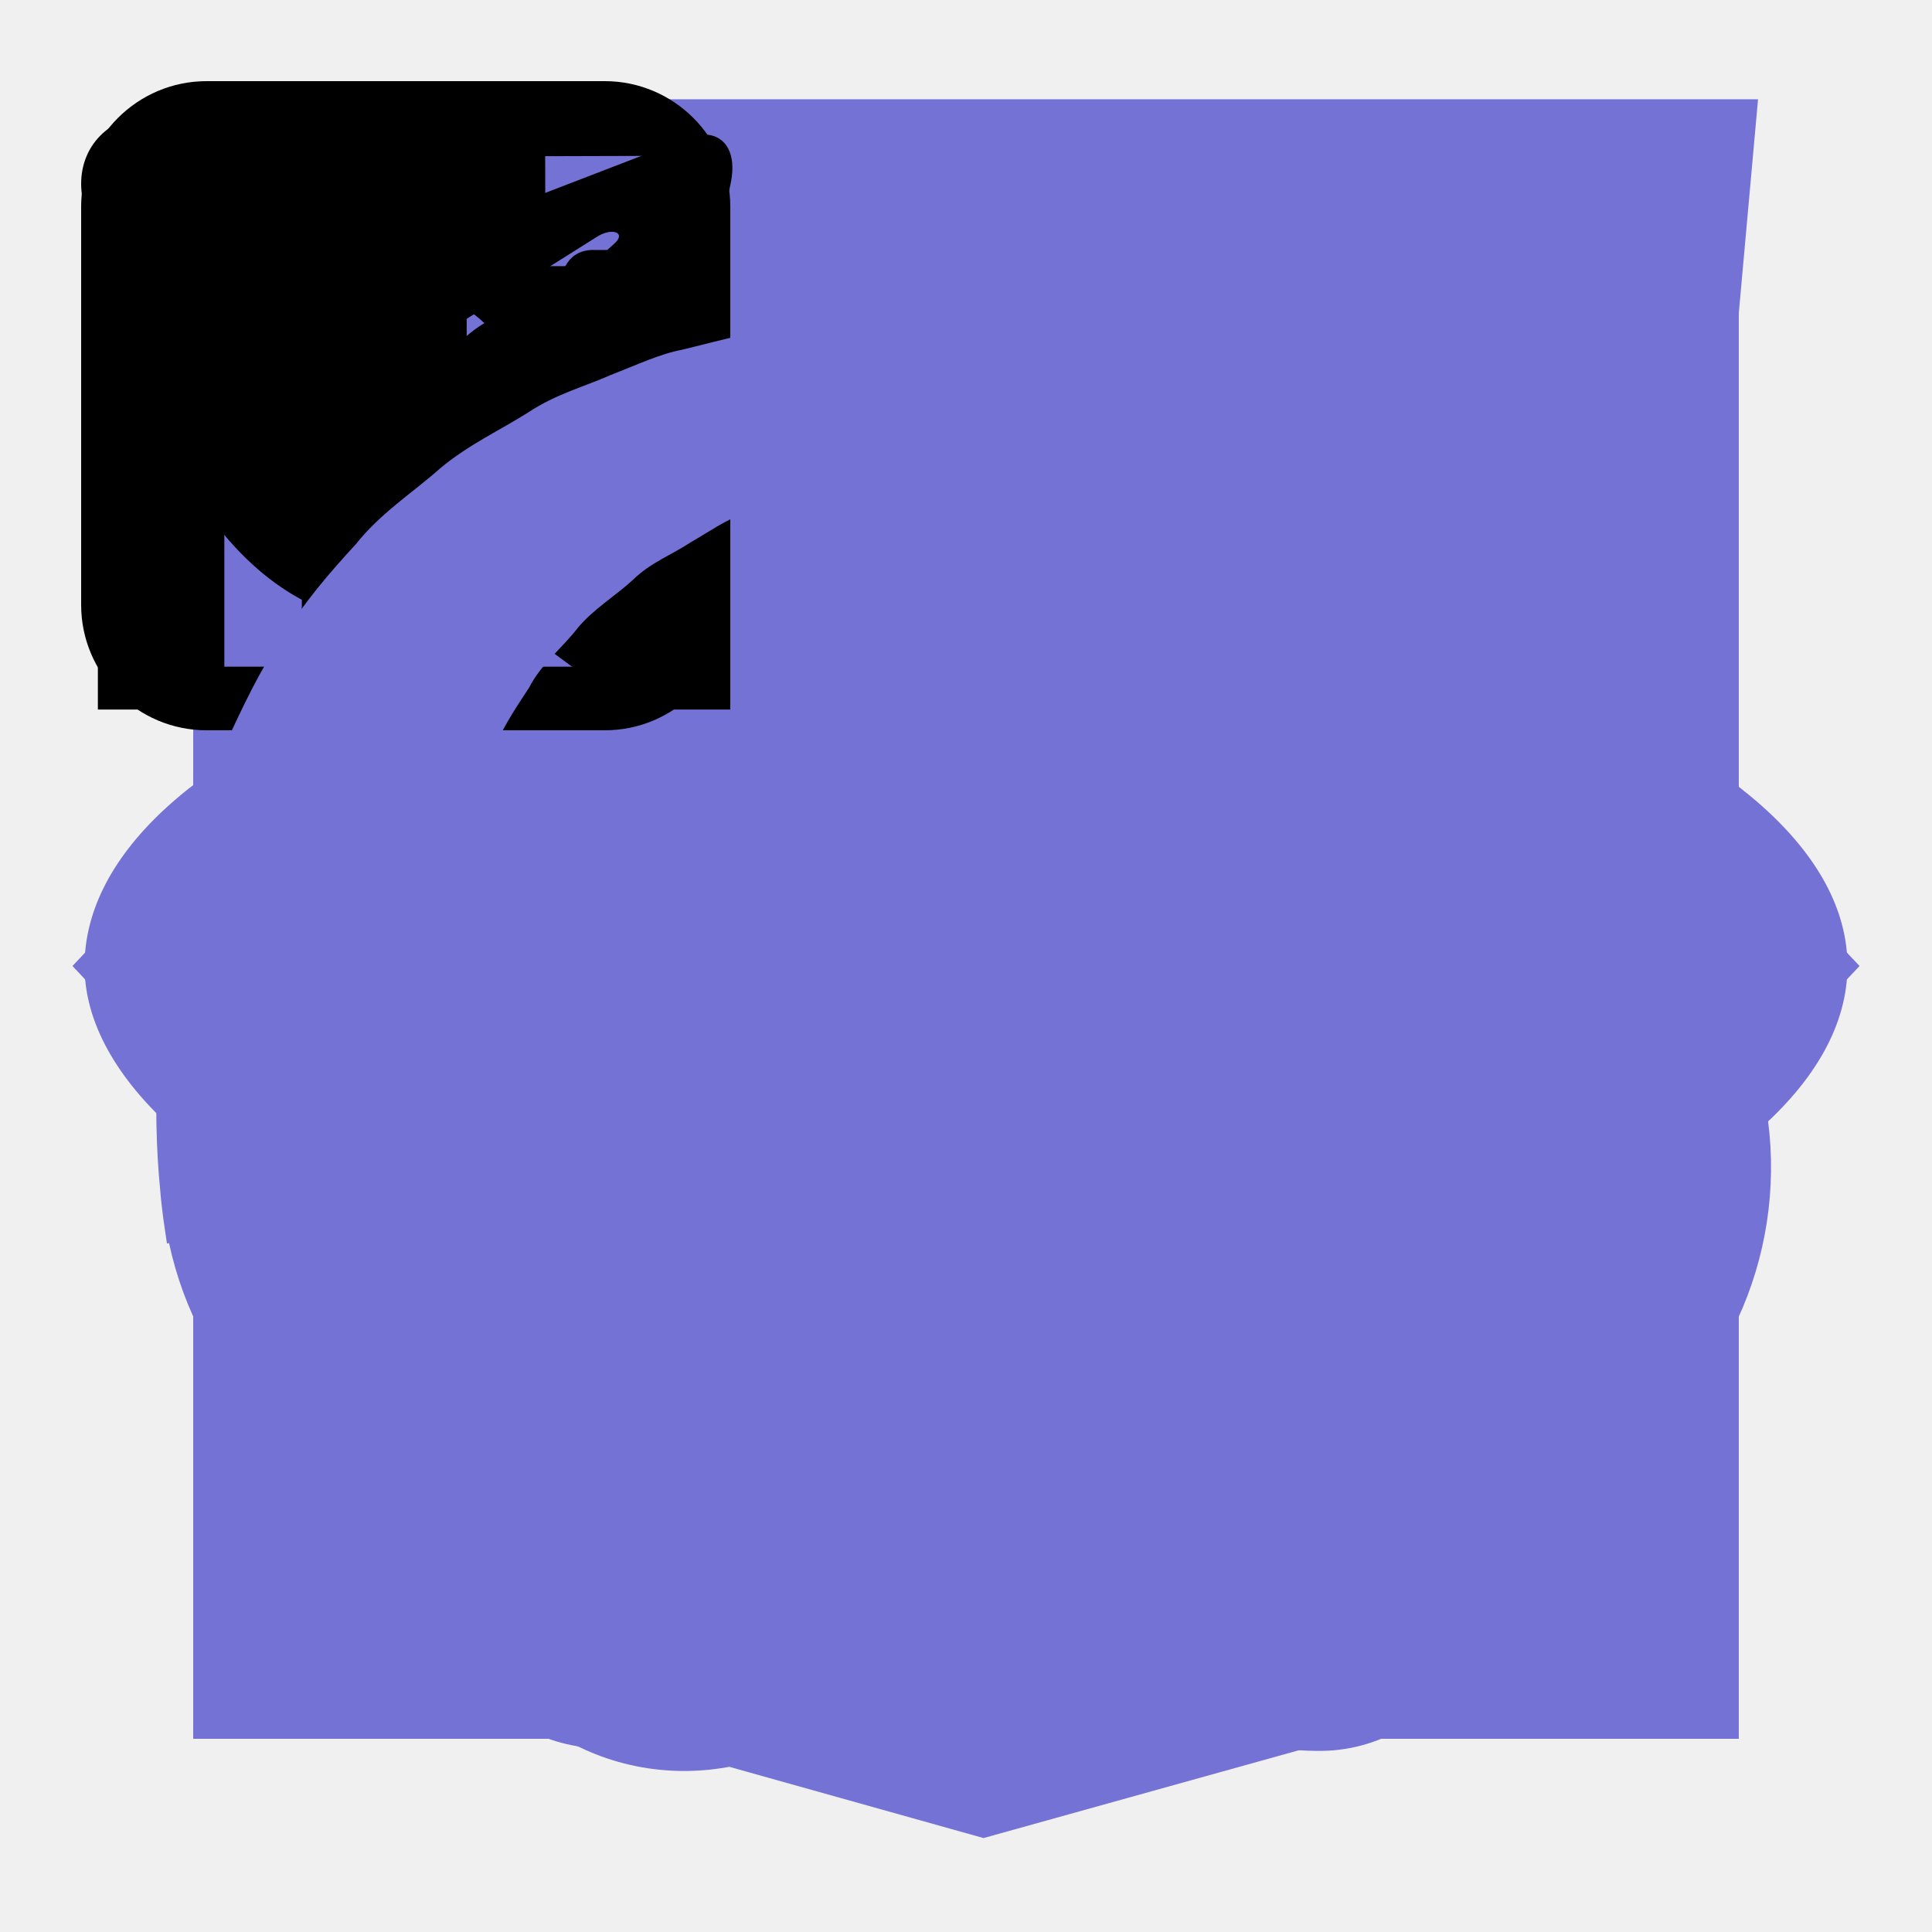
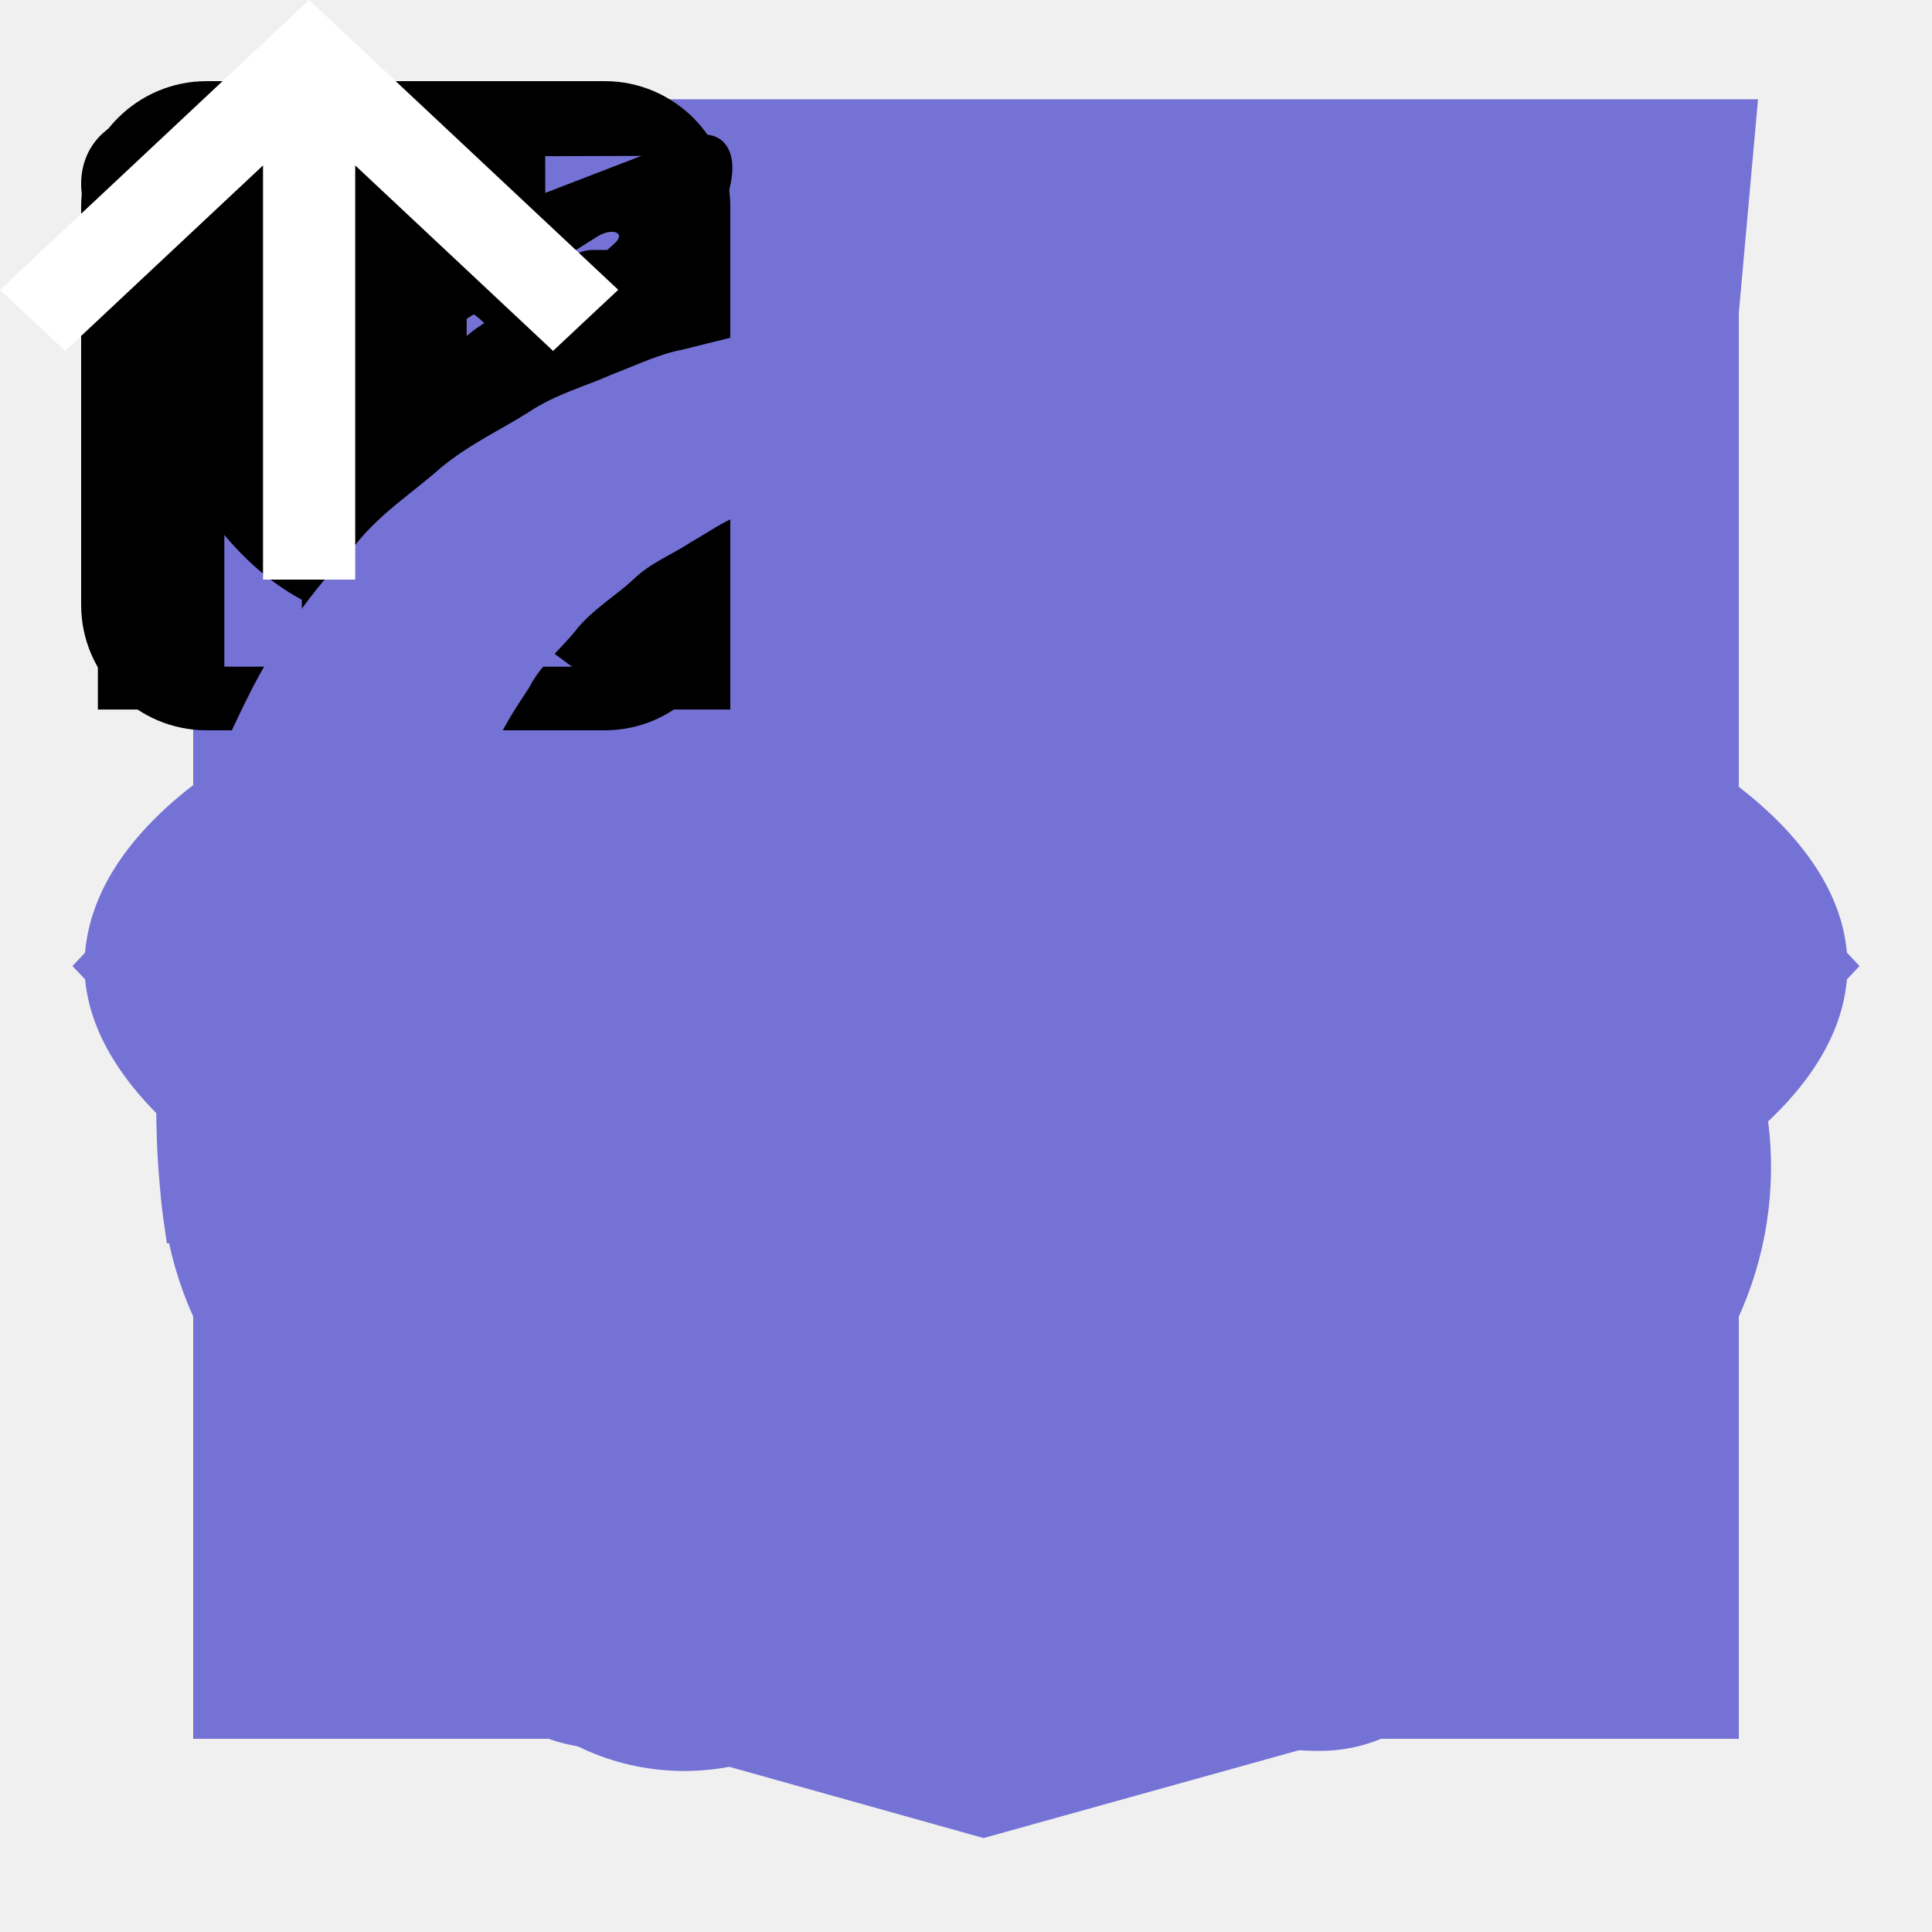
<svg xmlns="http://www.w3.org/2000/svg" width="50" height="50" viewBox="0 0 50 50" fill="none">
  <g id="codeSvg">
    <path fill-rule="evenodd" clip-rule="evenodd" d="M18.312 42.065L27.262 6.688L31.438 7.872L22.488 43.312L18.312 42.065Z" fill="#7572D5" />
    <path fill-rule="evenodd" clip-rule="evenodd" d="M13.502 12.688L16.562 15.928L7.995 25L16.562 34.072L13.502 37.312L1.875 25L13.502 12.688Z" fill="#7572D5" />
    <path fill-rule="evenodd" clip-rule="evenodd" d="M36.498 12.688L33.438 15.928L42.005 25L33.438 34.072L36.498 37.312L48.125 25L36.498 12.688Z" fill="#7572D5" />
  </g>
  <g id="cssSvg">
    <path d="M38.051 10.844L12.946 10.838L13.351 15.755L32.638 15.758L32.152 20.85H19.503L19.961 25.674H31.736L31.039 32.281L25.497 33.789L19.866 32.27L19.508 28.313H14.536L15.088 35.541L25.497 38.734L35.731 35.865L38.049 10.845L38.051 10.844ZM5.498 2.569H45.498L41.86 43L25.454 47.569L9.14 42.997L5.498 2.569Z" fill="#7572D5" />
  </g>
  <g id="reactSvg">
    <g clip-path="url(#clip0_20_1854)">
      <path d="M47.812 25C47.812 22.083 44.688 19.375 39.479 17.5L38.542 17.188V16.771C39.688 11.042 38.854 6.771 36.25 5.208C33.646 3.646 29.792 5.104 25.625 8.75L25 9.375L24.792 9.167H24.583C20.312 5.208 16.146 3.854 13.542 5.312C10.938 6.771 10.208 10.833 11.25 16.146C11.36 16.484 11.43 16.833 11.458 17.188L10.312 17.604C5.208 19.375 2.188 22.083 2.188 25C2.188 27.917 5.521 30.833 10.729 32.708L11.458 32.917C11.33 33.285 11.259 33.672 11.25 34.062C10.208 39.271 11.146 43.229 13.542 44.688C15.938 46.146 20.312 44.792 24.479 41.146L25.104 40.625L25.938 41.458C28.854 43.958 31.771 45.312 34.062 45.312C34.871 45.331 35.667 45.114 36.354 44.688C38.958 43.229 39.896 38.958 38.75 33.542V33.333C38.705 33.162 38.67 32.988 38.646 32.812H38.958C44.479 30.833 47.812 28.021 47.812 25ZM44.792 25C44.792 26.25 42.5 28.438 38.021 29.896H37.812C37.266 28.22 36.605 26.584 35.833 25C36.562 23.333 37.188 21.667 37.708 20.104L38.542 20.312C42.708 21.771 44.792 23.75 44.792 25ZM27.917 39.167L27.083 38.542C28.276 37.22 29.389 35.829 30.417 34.375L35.729 33.542C35.833 33.75 35.833 33.958 35.938 34.062C36.309 35.949 36.379 37.883 36.146 39.792C35.999 40.705 35.561 41.545 34.896 42.188C33.854 42.812 31.042 41.979 27.917 39.167ZM26.562 34.583L25.104 36.458L23.438 34.583H26.562ZM12.292 20C12.815 21.717 13.477 23.39 14.271 25C13.476 26.646 12.815 28.353 12.292 30.104L11.667 29.896C9.843 29.32 8.145 28.401 6.667 27.188C6.284 26.945 5.956 26.626 5.705 26.249C5.454 25.872 5.284 25.447 5.208 25C5.208 23.75 7.292 21.771 11.25 20.417L12.292 20ZM23.438 15.417L25 13.646L26.562 15.417H23.438ZM34.896 7.812C36.042 8.437 36.667 11.562 35.729 16.146C35.734 16.202 35.727 16.259 35.709 16.313C35.691 16.366 35.663 16.416 35.625 16.458L30.417 15.625C29.389 14.171 28.276 12.78 27.083 11.458L27.708 10.938C31.042 8.021 33.75 7.187 34.896 7.812ZM17.5 18.854L16.667 20.208L15.938 21.562C15.625 20.833 15.417 20.104 15.104 19.271L17.5 18.854ZM15.104 30.729C15.417 30 15.625 29.271 15.938 28.438L16.667 29.792L17.5 31.146L15.104 30.729ZM32.5 25C31.97 26.142 31.379 27.255 30.729 28.333C30.104 29.479 29.375 30.521 28.75 31.562H21.25C20.521 30.417 19.792 29.375 19.271 28.333C18.616 27.258 18.025 26.145 17.5 25C18.005 23.846 18.597 22.732 19.271 21.667C19.869 20.587 20.53 19.544 21.25 18.542C23.746 18.333 26.254 18.333 28.75 18.542C29.479 19.583 30.104 20.625 30.729 21.667C31.403 22.732 31.995 23.846 32.5 25ZM33.333 20.208L32.5 18.854L34.896 19.375C34.664 20.121 34.386 20.851 34.062 21.562L33.333 20.208ZM32.5 31.146L33.333 29.792L34.062 28.333L35 30.729L32.5 31.146ZM22.812 11.354H22.917L19.583 15.521L14.375 16.354C14.271 16.042 14.271 15.833 14.167 15.521C13.333 11.25 13.958 8.333 15 7.812C15.277 7.631 15.61 7.557 15.938 7.604C17.396 7.604 19.896 8.646 22.708 11.146L22.812 11.354ZM14.167 34.583C14.186 34.262 14.256 33.945 14.375 33.646L19.688 34.375C20.689 35.848 21.803 37.241 23.021 38.542L22.812 38.75L22.604 38.958C21.184 40.274 19.521 41.3 17.708 41.979C17.311 42.187 16.875 42.313 16.427 42.349C15.98 42.385 15.53 42.33 15.104 42.188C13.958 41.562 13.333 38.75 14.167 34.583Z" fill="#7572D5" />
      <path d="M25 20.417C24.089 20.396 23.193 20.647 22.426 21.138C21.659 21.629 21.055 22.337 20.692 23.173C20.329 24.008 20.223 24.933 20.388 25.828C20.553 26.724 20.981 27.551 21.618 28.202C22.255 28.854 23.071 29.301 23.963 29.486C24.855 29.672 25.781 29.587 26.625 29.243C27.468 28.9 28.191 28.313 28.699 27.557C29.207 26.801 29.479 25.911 29.479 25C29.48 23.802 29.011 22.652 28.174 21.795C27.337 20.939 26.197 20.444 25 20.417Z" fill="#7572D5" />
    </g>
    <defs>
      <clipPath id="clip0_20_1854">
        <rect width="50" height="50" fill="white" />
      </clipPath>
    </defs>
  </g>
  <g id="styledSvg">
    <path d="M37.259 6.25L36.989 7.65C36.571 10.302 36.722 11.061 37.868 12.045L38.975 12.955L37.829 18.03C37.144 21.059 36.304 23.597 35.771 24.431C35.313 25.15 34.78 26.21 34.664 26.779C34.473 27.459 33.825 28.143 32.833 28.748C31.958 29.242 30.238 30.566 29.02 31.629C28.047 32.499 27.377 33.033 27.013 33.262L25.823 34.196C25.442 34.805 25.225 35.295 25.142 35.667C25.059 36.05 25.106 36.304 25.229 36.49C25.348 36.669 25.553 36.795 25.834 36.874C26.167 36.951 26.51 36.979 26.851 36.956C27.622 36.904 28.386 36.769 29.128 36.555C29.381 36.487 29.579 36.422 29.752 36.365C30.019 36.039 30.635 35.424 31.727 34.353C34.625 31.515 35.731 29.961 34.589 30.38C34.167 30.53 34.358 30.151 35.082 29.392C36.61 27.914 37.486 25.68 39.317 18.675C40.766 13.144 40.766 13.066 41.833 13.066C42.334 13.066 43.75 13.152 43.75 13.152V6.25H40.499H37.259ZM24.422 18.081C23.369 18.073 21.106 19.666 14.33 25.161C14.038 25.852 14.013 26.328 14.146 26.636C14.233 26.847 14.392 26.994 14.611 27.101C14.828 27.209 15.109 27.273 15.419 27.298C16.035 27.352 16.763 27.255 17.35 27.141L17.747 27.051C17.883 26.87 18.061 26.725 18.266 26.629C18.684 26.4 20.439 24.81 22.194 23.106C25.283 19.999 26.007 18.596 24.75 18.142C24.646 18.101 24.533 18.08 24.422 18.081ZM32.336 20.239C31.41 20.264 29.741 21.331 26.883 23.597C25.449 24.753 24.541 25.376 24.054 25.505L22.165 26.987C21.455 28.275 21.351 29.074 21.538 29.514C21.585 29.622 21.653 29.721 21.739 29.803C21.824 29.886 21.925 29.95 22.036 29.994C22.311 30.102 22.605 30.156 22.901 30.155C23.608 30.147 24.311 30.045 24.991 29.85C25.345 29.756 25.695 29.646 26.04 29.521L26.144 29.478L26.335 29.378C26.696 28.916 27.525 28.046 28.563 27.044C31.842 23.901 33.518 21.667 33.176 20.833C33.021 20.429 32.754 20.225 32.336 20.239ZM23.6 24.105C23.333 24.134 22.735 24.592 21.657 25.53C20.1 26.897 18.403 27.685 17.815 27.334C17.679 27.364 17.542 27.393 17.404 27.42C16.806 27.538 16.06 27.635 15.393 27.581C15.079 27.562 14.771 27.485 14.485 27.355C14.215 27.233 14 27.016 13.88 26.747C13.746 26.425 13.746 26.024 13.898 25.512L11.555 27.423L6.254 31.78V38.842L23.625 25.251C23.622 25.102 23.641 24.953 23.683 24.81C23.816 24.331 23.809 24.087 23.6 24.109V24.105ZM31.075 26.392C30.811 26.392 30.372 26.761 29.669 27.502C28.714 28.515 27.211 29.496 26.415 29.696L26.292 29.761C26.161 29.814 26.029 29.865 25.896 29.911C25.679 29.983 25.398 30.069 25.074 30.155C24.425 30.33 23.618 30.491 22.897 30.473C22.557 30.473 22.221 30.407 21.906 30.28C21.609 30.159 21.372 29.927 21.243 29.636C21.034 29.138 21.117 28.44 21.574 27.448L6.25 39.437V43.75H12.982L27.262 32.61C27.633 32.202 28.191 31.644 28.945 30.946C30.963 29.088 31.421 28.447 31.421 27.499C31.421 26.761 31.338 26.389 31.075 26.389V26.392ZM34.473 33.373L33.251 34.583C32.567 35.227 31.345 36.022 30.509 36.362L30.343 36.433L30.332 36.451L30.296 36.487C30.264 36.512 30.249 36.516 30.224 36.526C29.89 36.652 29.551 36.763 29.208 36.859C28.444 37.08 27.659 37.218 26.865 37.271C26.49 37.295 26.113 37.262 25.748 37.174C25.431 37.105 25.151 36.921 24.962 36.659C24.789 36.394 24.739 36.039 24.836 35.603C24.913 35.292 25.028 34.991 25.178 34.708L13.656 43.75H28.981L30.811 41.667C33.327 38.753 34.473 36.669 34.473 34.887V33.373Z" fill="#7572D5" />
  </g>
  <g id="tsSvg">
    <path d="M5 25V45H45V5H5V25ZM37.235 23.407C38.252 23.66 39.025 24.112 39.737 24.848C40.105 25.242 40.652 25.958 40.695 26.132C40.708 26.182 38.968 27.348 37.915 28.003C37.877 28.028 37.723 27.863 37.553 27.61C37.037 26.86 36.498 26.537 35.673 26.48C34.46 26.397 33.68 27.032 33.687 28.092C33.676 28.352 33.734 28.611 33.857 28.842C34.123 29.393 34.62 29.725 36.173 30.397C39.038 31.63 40.263 32.442 41.025 33.597C41.875 34.885 42.067 36.943 41.488 38.473C40.855 40.137 39.28 41.267 37.063 41.64C36.378 41.762 34.753 41.743 34.017 41.61C32.41 41.323 30.887 40.53 29.947 39.488C29.578 39.083 28.86 38.022 28.905 37.947C28.923 37.92 29.088 37.818 29.272 37.712C29.452 37.61 30.123 37.222 30.758 36.853L31.908 36.187L32.15 36.543C32.487 37.057 33.222 37.762 33.667 37.997C34.943 38.67 36.695 38.575 37.558 37.8C37.732 37.654 37.869 37.469 37.96 37.261C38.05 37.053 38.092 36.827 38.08 36.6C38.08 36.137 38.022 35.933 37.78 35.583C37.47 35.14 36.835 34.767 35.032 33.983C32.968 33.095 32.08 32.543 31.267 31.667C30.759 31.088 30.384 30.405 30.168 29.667C30.017 29.102 29.978 27.685 30.098 27.115C30.523 25.12 32.028 23.732 34.2 23.318C34.905 23.185 36.543 23.235 37.235 23.407ZM27.845 25.077L27.858 26.715H22.65V41.508H18.967V26.715H13.763V25.108C13.763 24.218 13.782 23.475 13.807 23.458C13.827 23.432 16.995 23.418 20.835 23.425L27.827 23.445L27.845 25.077Z" fill="#7572D5" />
  </g>
  <g id="figmaSvg">
    <path d="M17.708 4.167C14.257 4.167 11.458 6.965 11.458 10.417C11.458 13.868 14.257 16.667 17.708 16.667H32.292C35.743 16.667 38.542 13.868 38.542 10.417C38.542 6.965 35.743 4.167 32.292 4.167H17.708Z" fill="#7572D5" />
    <path d="M32.292 18.75C28.84 18.75 26.042 21.548 26.042 25C26.042 28.452 28.84 31.25 32.292 31.25C35.744 31.25 38.542 28.452 38.542 25C38.542 21.548 35.744 18.75 32.292 18.75Z" fill="#7572D5" />
    <path d="M11.458 25C11.458 21.548 14.257 18.75 17.708 18.75H23.958V31.25H17.708C14.257 31.25 11.458 28.452 11.458 25Z" fill="#7572D5" />
    <path d="M17.708 33.333C14.257 33.333 11.458 36.132 11.458 39.583C11.458 43.035 14.257 45.833 17.708 45.833C21.16 45.833 23.958 43.035 23.958 39.583V33.333H17.708Z" fill="#7572D5" />
  </g>
  <g id="inst">
    <path d="M15.652 2.1H5.348C3.557 2.1 2.1 3.556 2.1 5.347V8.778V15.653C2.1 17.444 3.557 18.9 5.348 18.9H15.652C17.443 18.9 18.9 17.444 18.9 15.653V8.771V5.341C18.893 3.556 17.437 2.1 15.652 2.1ZM16.583 4.035H16.957V4.403V6.882L14.116 6.889L14.109 4.042L16.583 4.035ZM8.098 8.771C8.636 8.03 9.509 7.538 10.493 7.538C11.478 7.538 12.351 8.024 12.889 8.771C13.243 9.257 13.447 9.854 13.447 10.497C13.447 12.124 12.121 13.455 10.487 13.455C8.853 13.455 7.54 12.124 7.54 10.497C7.54 9.854 7.75 9.257 8.098 8.771ZM17.259 15.646C17.259 16.532 16.538 17.253 15.652 17.253H5.348C4.463 17.253 3.741 16.532 3.741 15.646V8.771H6.247C6.031 9.303 5.906 9.887 5.906 10.497C5.906 13.029 7.967 15.089 10.5 15.089C13.033 15.089 15.094 13.029 15.094 10.497C15.094 9.887 14.969 9.303 14.752 8.771H17.259V15.646Z" fill="currentColor" />
  </g>
  <g id="linkedin">
    <path d="M5.806 7.886H2.533V18.363H5.806V7.886Z" fill="currentColor" />
    <path d="M4.101 2.94C2.894 2.94 2.1 3.721 2.1 4.757C2.1 5.774 2.868 6.574 4.055 6.574H4.081C5.314 6.574 6.082 5.768 6.075 4.757C6.049 3.721 5.308 2.94 4.101 2.94Z" fill="currentColor" />
    <path d="M14.748 7.788C12.871 7.788 11.697 8.811 11.481 9.533V7.886H7.801C7.847 8.759 7.801 18.363 7.801 18.363H11.481V12.701C11.481 12.38 11.468 12.065 11.559 11.842C11.809 11.212 12.353 10.556 13.331 10.556C14.61 10.556 15.187 11.527 15.187 12.944V18.363H18.9V12.537C18.9 9.297 17.076 7.788 14.748 7.788Z" fill="currentColor" />
  </g>
  <g id="vk">
    <path d="M18.17 13.994C17.804 13.539 17.388 13.131 16.986 12.737C16.843 12.597 16.695 12.452 16.553 12.308C16.144 11.893 16.129 11.738 16.453 11.267C16.677 10.942 16.915 10.617 17.144 10.303C17.353 10.018 17.568 9.724 17.775 9.428L17.817 9.367C18.212 8.801 18.62 8.216 18.837 7.51C18.894 7.324 18.953 7.05 18.817 6.82C18.682 6.591 18.419 6.522 18.234 6.489C18.142 6.473 18.051 6.471 17.966 6.471L15.381 6.469L15.36 6.468C14.969 6.468 14.705 6.659 14.554 7.052C14.41 7.427 14.252 7.827 14.071 8.207C13.712 8.963 13.255 9.834 12.595 10.561L12.567 10.592C12.489 10.679 12.4 10.777 12.336 10.777C12.326 10.777 12.315 10.775 12.303 10.771C12.166 10.716 12.074 10.373 12.079 10.213C12.079 10.211 12.079 10.209 12.079 10.206L12.077 7.111C12.077 7.1 12.076 7.089 12.075 7.078C12.009 6.575 11.863 6.262 11.313 6.15C11.298 6.147 11.283 6.146 11.268 6.146H8.581C8.143 6.146 7.901 6.33 7.675 6.606C7.613 6.68 7.486 6.834 7.549 7.02C7.613 7.209 7.821 7.25 7.889 7.263C8.225 7.329 8.415 7.542 8.468 7.915C8.562 8.561 8.574 9.251 8.505 10.087C8.485 10.319 8.447 10.498 8.385 10.651C8.37 10.687 8.318 10.804 8.266 10.804C8.249 10.804 8.201 10.797 8.112 10.734C7.904 10.586 7.751 10.375 7.574 10.114C6.969 9.228 6.461 8.252 6.021 7.129C5.858 6.716 5.553 6.485 5.163 6.478C4.734 6.471 4.345 6.468 3.974 6.468C3.569 6.468 3.193 6.472 2.826 6.48C2.512 6.486 2.295 6.583 2.181 6.77C2.066 6.957 2.074 7.203 2.203 7.5C3.237 9.883 4.175 11.615 5.243 13.117C5.992 14.168 6.743 14.896 7.607 15.407C8.517 15.946 9.536 16.208 10.724 16.208C10.858 16.208 10.998 16.205 11.138 16.198C11.828 16.163 12.084 15.904 12.116 15.208C12.132 14.852 12.169 14.479 12.338 14.161C12.444 13.961 12.544 13.961 12.576 13.961C12.639 13.961 12.717 13.991 12.801 14.047C12.951 14.148 13.08 14.284 13.186 14.403C13.285 14.516 13.383 14.63 13.482 14.745C13.694 14.991 13.913 15.246 14.143 15.487C14.645 16.016 15.197 16.249 15.832 16.198H18.202C18.207 16.198 18.212 16.198 18.218 16.198C18.454 16.182 18.658 16.046 18.779 15.825C18.928 15.552 18.925 15.204 18.771 14.893C18.596 14.541 18.369 14.241 18.17 13.994Z" fill="currentColor" />
  </g>
  <g id="telegram">
    <path d="M18.906 4.764L16.37 16.721C16.179 17.564 15.68 17.774 14.972 17.377L11.108 14.53L9.245 16.323C9.038 16.53 8.866 16.702 8.468 16.702L8.746 12.768L15.905 6.299C16.217 6.022 15.838 5.867 15.422 6.145L6.571 11.719L2.76 10.526C1.932 10.267 1.917 9.697 2.933 9.299L17.837 3.557C18.527 3.299 19.131 3.71 18.906 4.764Z" fill="currentColor" />
  </g>
  <g id="testimony">
    <path id="Vector" d="M13.542 20.833C13.077 20.833 12.631 20.904 12.188 20.969C12.331 20.485 12.479 19.994 12.717 19.552C12.954 18.91 13.325 18.354 13.694 17.794C14.002 17.188 14.546 16.777 14.946 16.258C15.365 15.754 15.935 15.419 16.387 15C16.831 14.562 17.413 14.344 17.875 14.035C18.358 13.758 18.779 13.452 19.229 13.306L20.352 12.844L21.34 12.433L20.329 8.396L19.085 8.696C18.688 8.796 18.202 8.912 17.65 9.052C17.085 9.156 16.483 9.442 15.812 9.702C15.15 9.998 14.383 10.198 13.671 10.673C12.954 11.127 12.127 11.506 11.398 12.115C10.692 12.742 9.84 13.285 9.21 14.083C8.523 14.829 7.844 15.613 7.317 16.504C6.706 17.354 6.292 18.288 5.854 19.21C5.458 20.133 5.14 21.077 4.879 21.994C4.385 23.831 4.165 25.577 4.079 27.071C4.008 28.567 4.05 29.81 4.138 30.71C4.169 31.135 4.227 31.548 4.269 31.833L4.321 32.183L4.375 32.171C4.746 33.902 5.599 35.492 6.835 36.759C8.072 38.025 9.642 38.915 11.364 39.327C13.085 39.738 14.888 39.654 16.564 39.083C18.24 38.512 19.72 37.479 20.832 36.103C21.945 34.726 22.646 33.063 22.853 31.305C23.06 29.547 22.765 27.766 22.002 26.169C21.24 24.571 20.04 23.223 18.543 22.278C17.046 21.334 15.312 20.833 13.542 20.833ZM36.458 20.833C35.994 20.833 35.548 20.904 35.104 20.969C35.248 20.485 35.396 19.994 35.633 19.552C35.871 18.91 36.242 18.354 36.61 17.794C36.919 17.188 37.462 16.777 37.862 16.258C38.281 15.754 38.852 15.419 39.304 15C39.748 14.562 40.329 14.344 40.792 14.035C41.275 13.758 41.696 13.452 42.146 13.306L43.269 12.844L44.256 12.433L43.246 8.396L42.002 8.696C41.604 8.796 41.119 8.912 40.567 9.052C40.002 9.156 39.4 9.442 38.729 9.702C38.069 10 37.3 10.198 36.587 10.675C35.871 11.129 35.044 11.508 34.315 12.117C33.608 12.744 32.756 13.287 32.127 14.083C31.44 14.829 30.76 15.613 30.233 16.504C29.623 17.354 29.208 18.288 28.771 19.21C28.375 20.133 28.056 21.077 27.796 21.994C27.302 23.831 27.081 25.577 26.996 27.071C26.925 28.567 26.967 29.81 27.054 30.71C27.085 31.135 27.144 31.548 27.185 31.833L27.238 32.183L27.292 32.171C27.662 33.902 28.515 35.492 29.752 36.759C30.989 38.025 32.559 38.915 34.281 39.327C36.002 39.738 37.805 39.654 39.481 39.083C41.156 38.512 42.636 37.479 43.749 36.103C44.862 34.726 45.563 33.063 45.77 31.305C45.977 29.547 45.682 27.766 44.919 26.169C44.156 24.571 42.957 23.223 41.46 22.278C39.962 21.334 38.228 20.833 36.458 20.833Z" fill="#7572D5" />
  </g>
+   <g id="arrowGoTop">
+     <path d="M6.807 4.281V15H9.193V4.281L14.313 9.081L16 7.5L8 0L0 7.5L1.687 9.081L6.807 4.281Z" fill="white" />
+   </g>
</svg>
